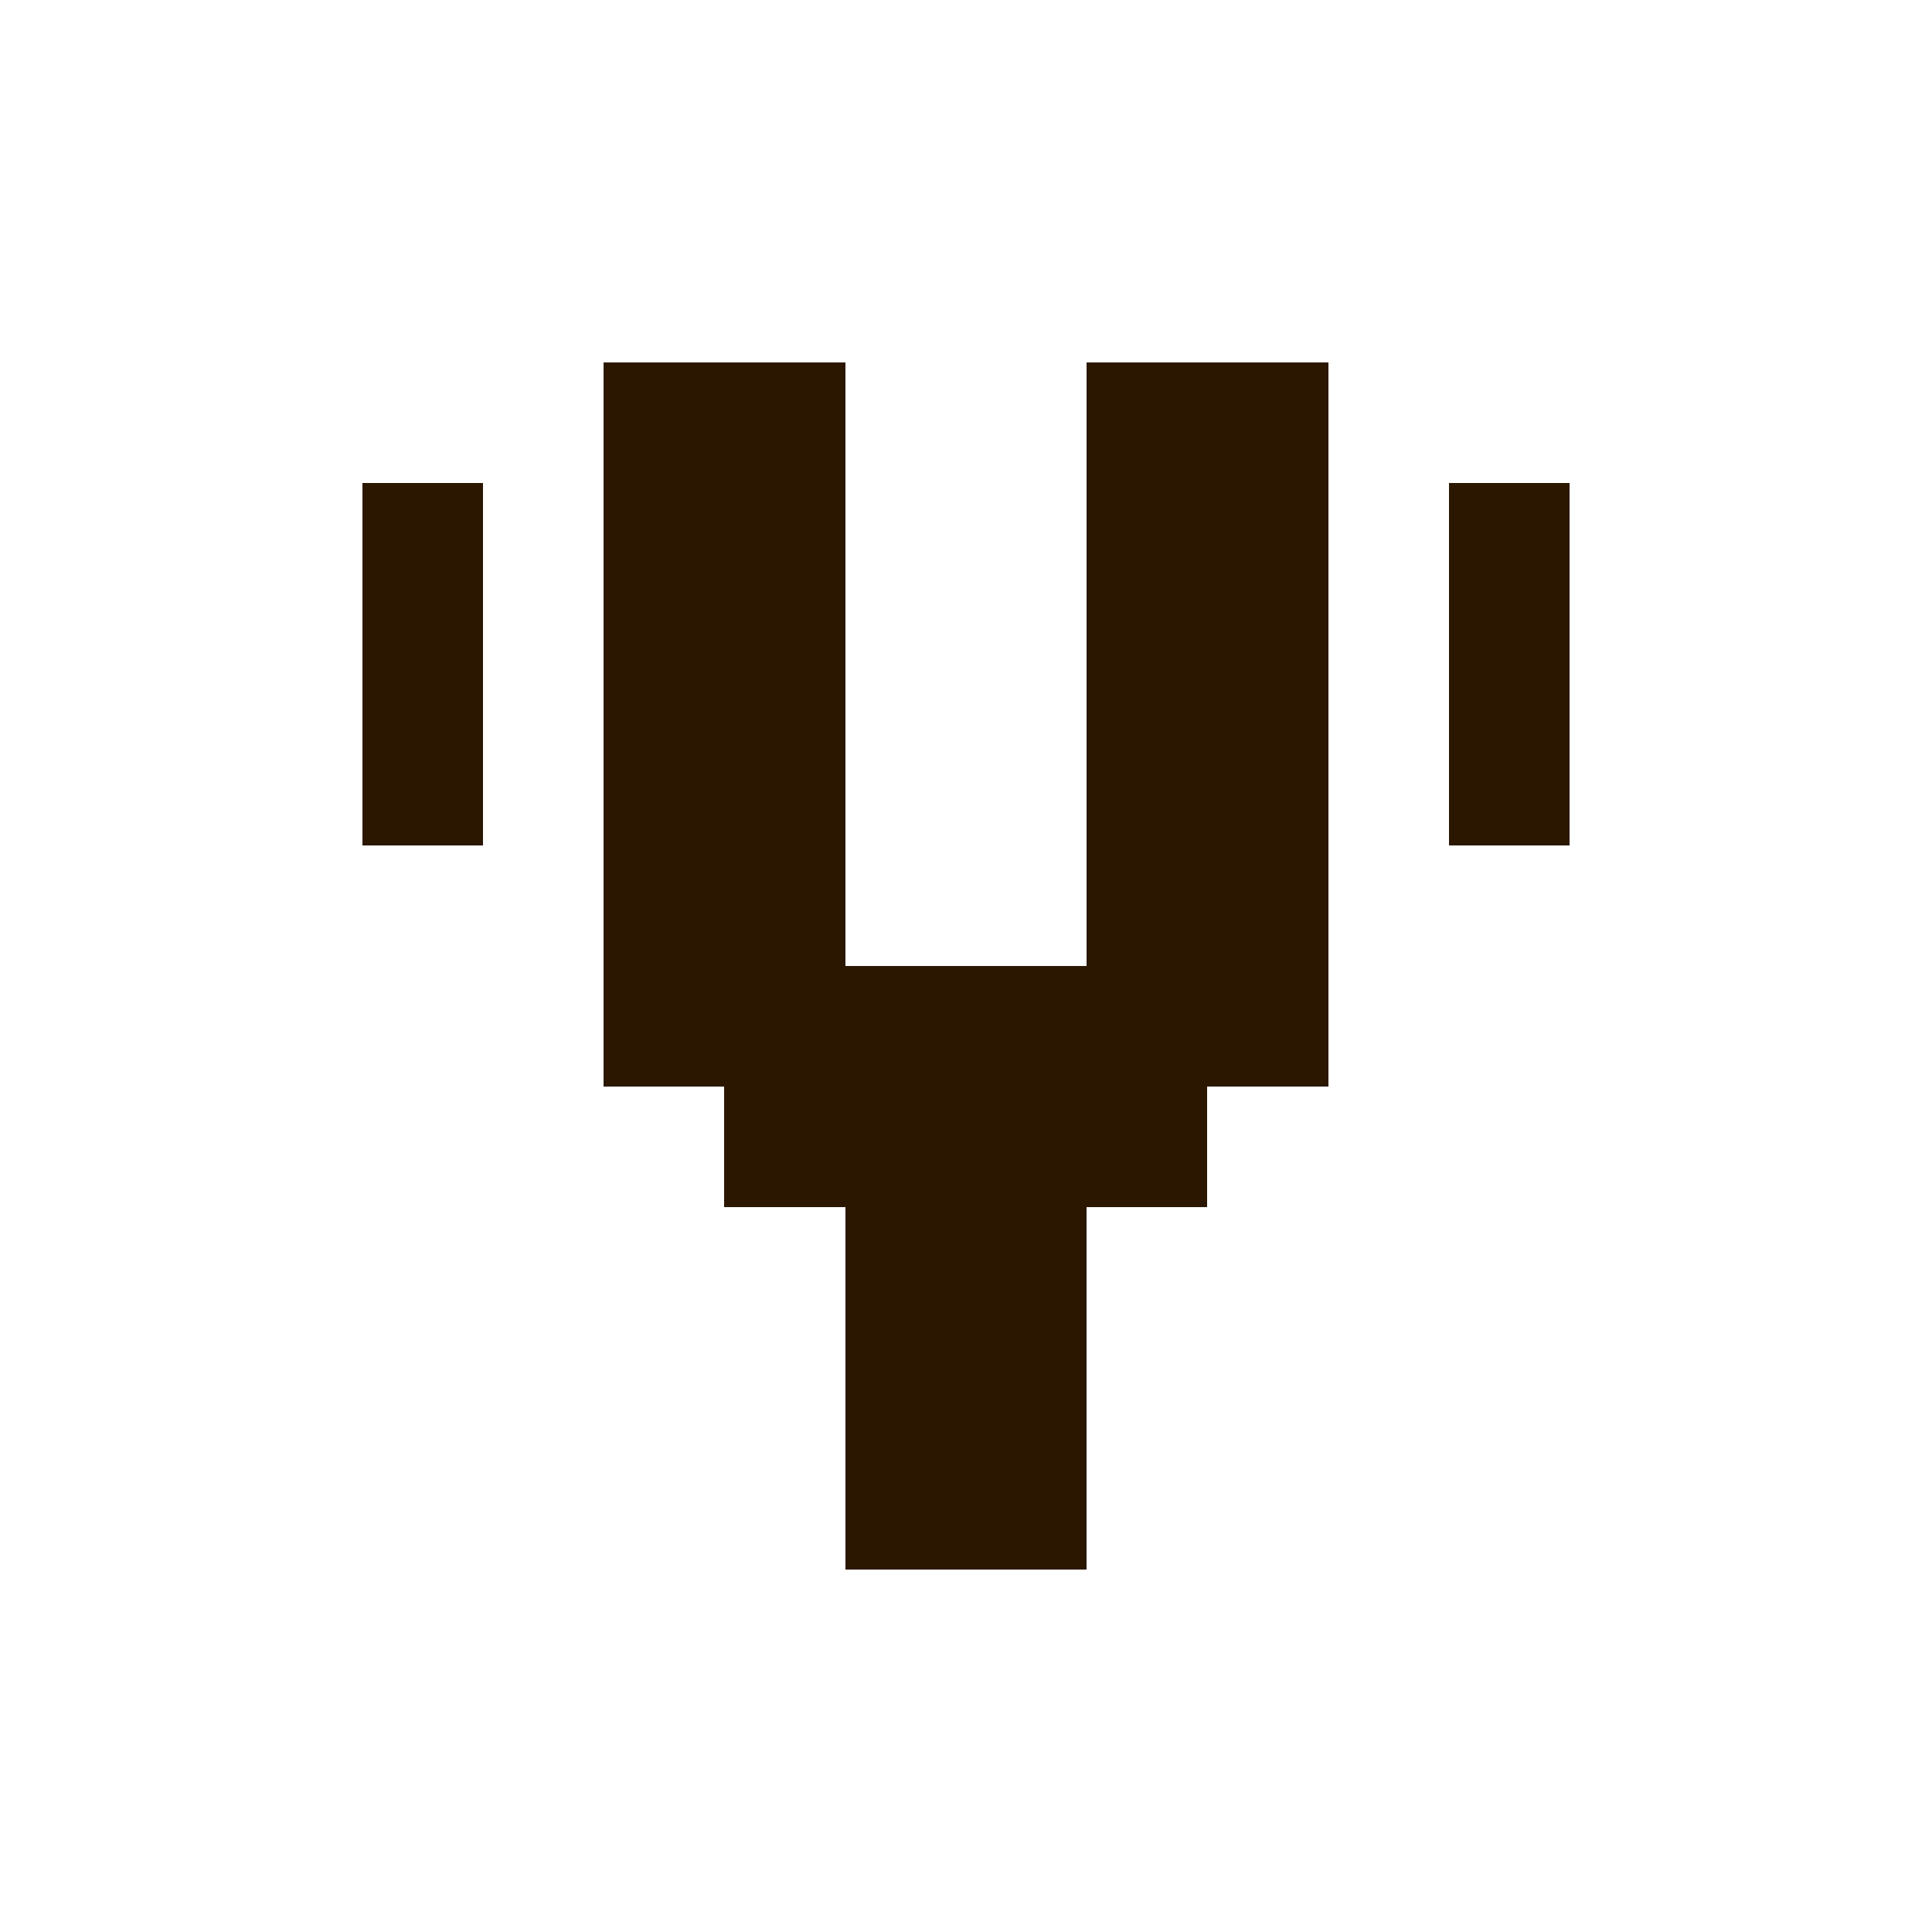
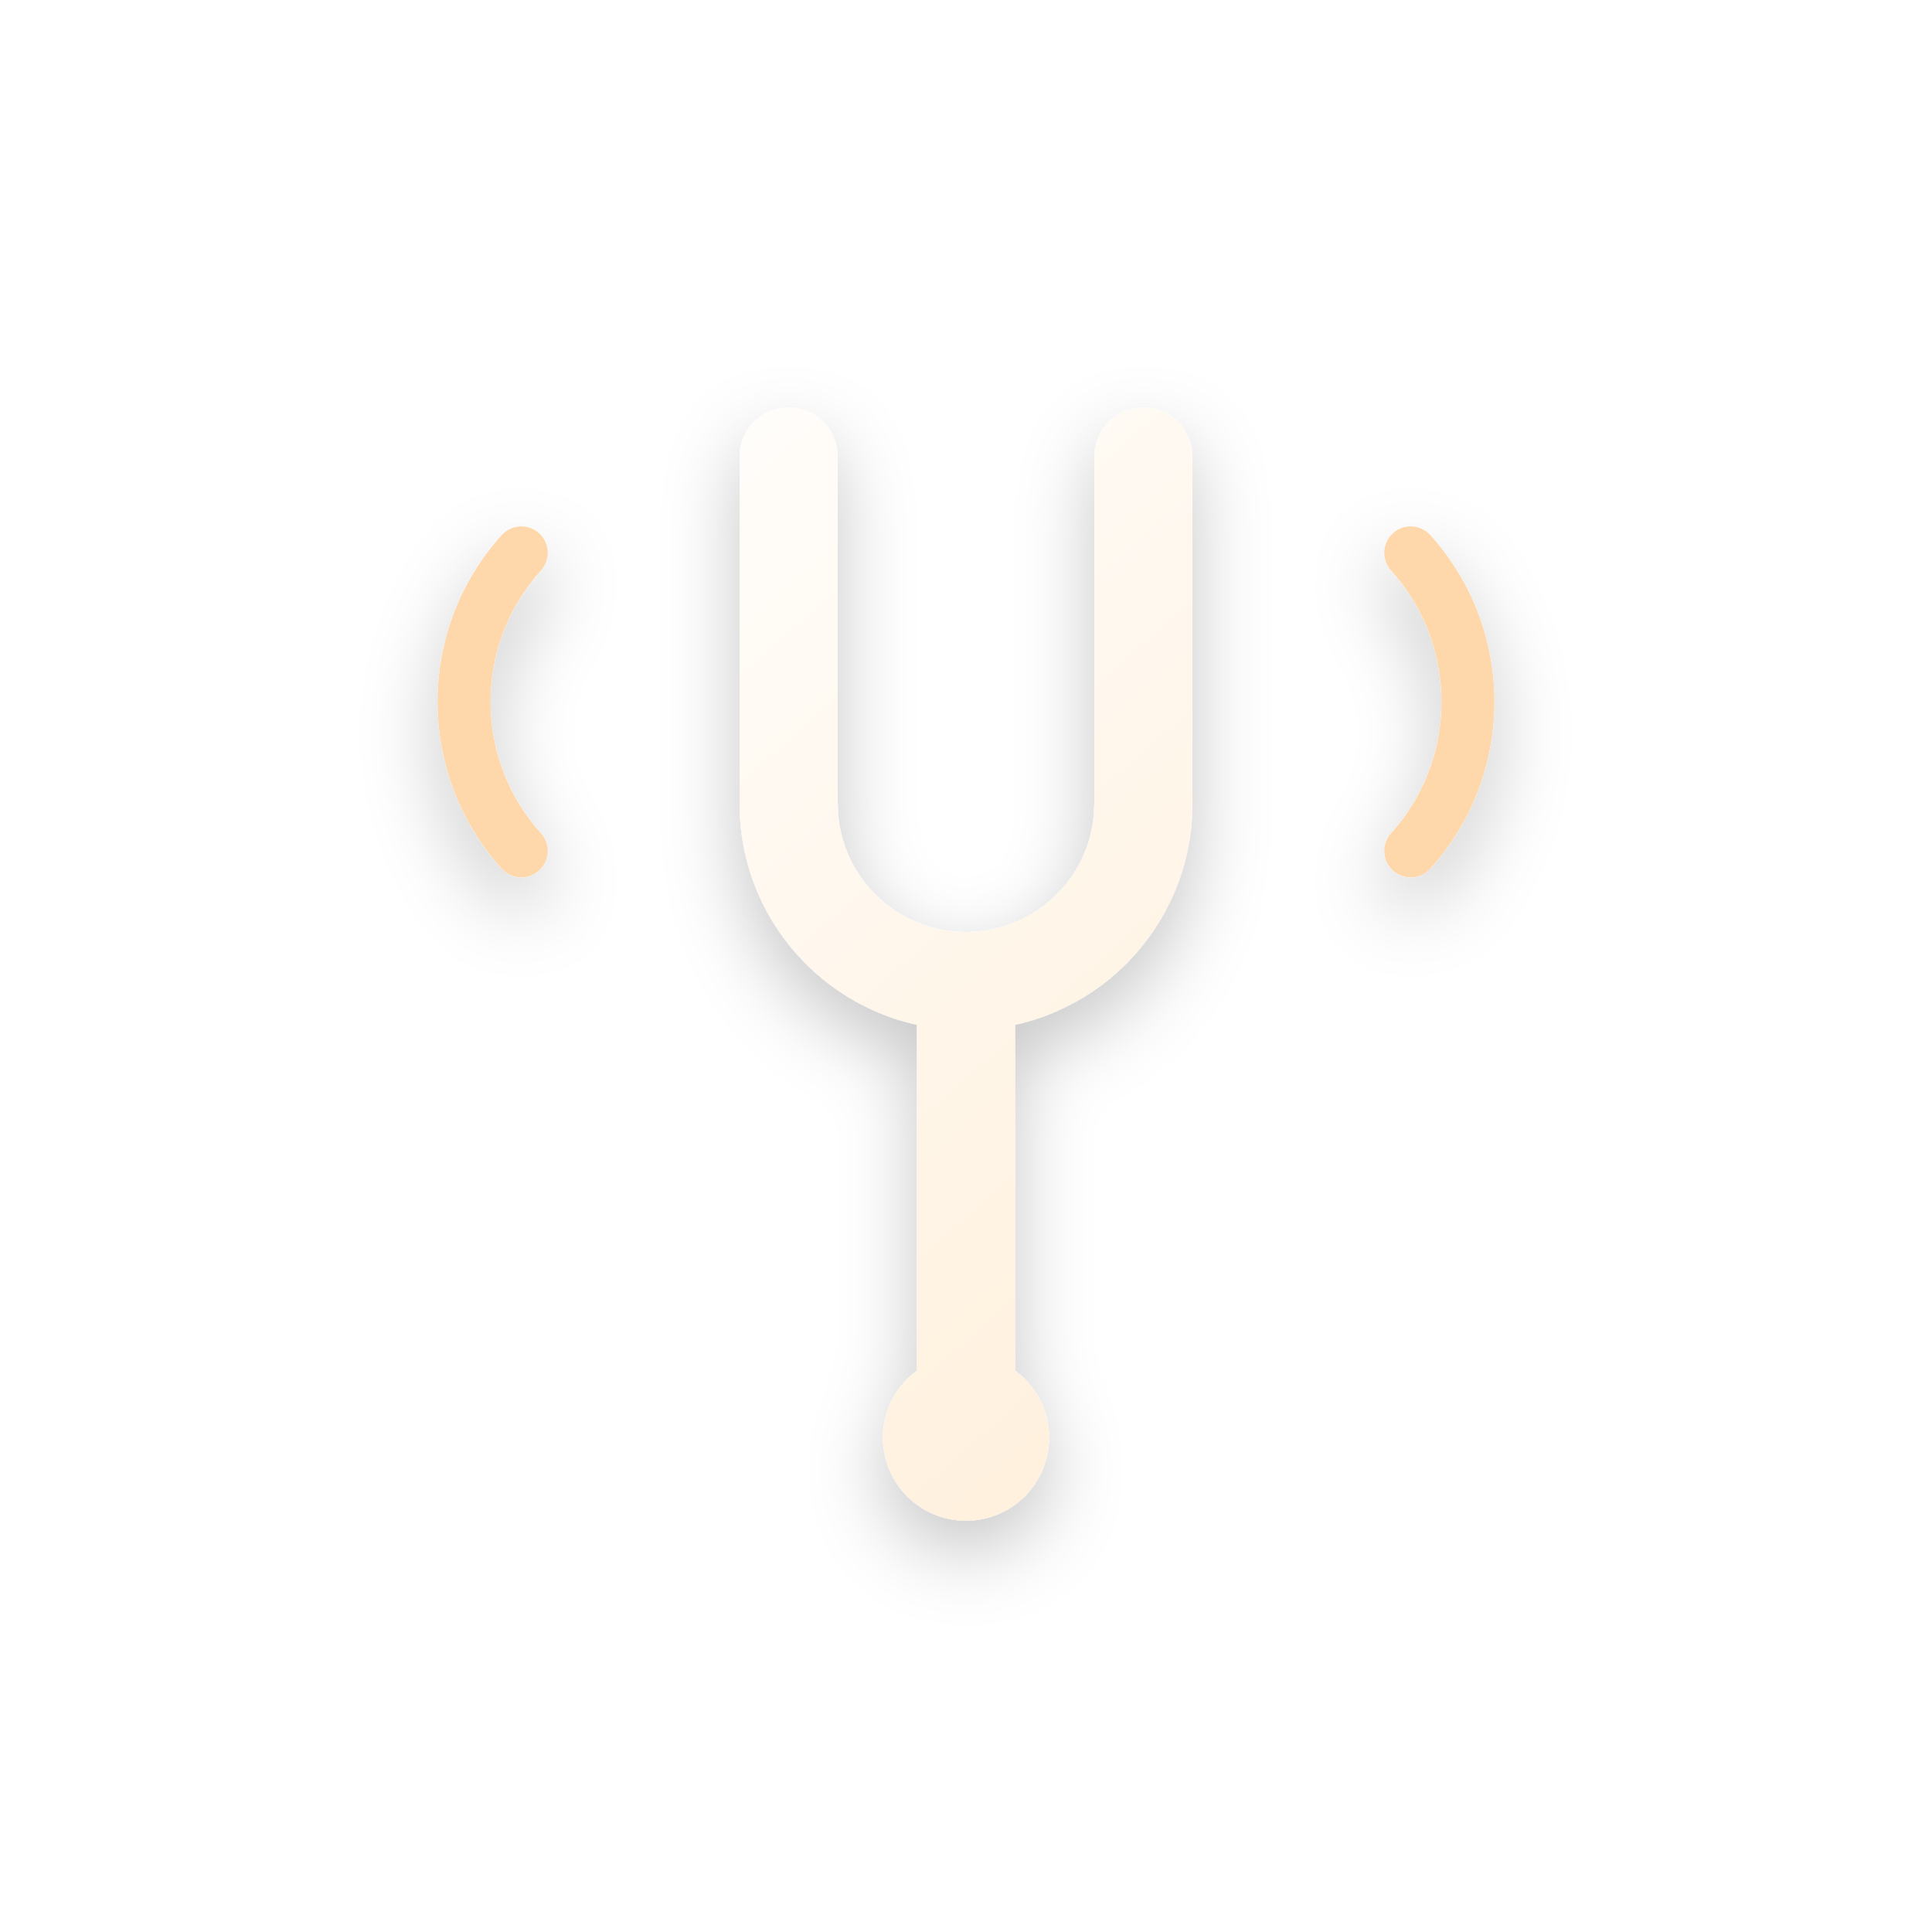
- <svg xmlns="http://www.w3.org/2000/svg" viewBox="0 0 1024 1024" shape-rendering="crispEdges">
-   <g fill="#2B1700">
-     <rect x="320" y="192" width="128" height="320" />
-     <rect x="576" y="192" width="128" height="320" />
-     <rect x="320" y="512" width="384" height="64" />
-     <rect x="384" y="576" width="256" height="64" />
-     <rect x="448" y="640" width="128" height="192" />
-     <rect x="192" y="256" width="64" height="192" />
-     <rect x="768" y="256" width="64" height="192" />
+ <svg xmlns="http://www.w3.org/2000/svg" viewBox="0 0 1024 1024" width="1024" height="1024">
+   <defs>
+     <filter id="sh" x="-20%" y="-20%" width="140%" height="140%">
+       <feDropShadow dx="0" dy="16" stdDeviation="20" flood-color="#000000" flood-opacity="0.22" />
+     </filter>
+     <linearGradient id="fg" x1="256" y1="220" x2="768" y2="800" gradientUnits="userSpaceOnUse">
+       <stop offset="0%" stop-color="#FFFFFF" />
+       <stop offset="100%" stop-color="#FFEDD5" />
+     </linearGradient>
+   </defs>
+   <g filter="url(#sh)">
+     <path d="M 276.3 451.0 A 118.0 118.0 0 0 1 276.3 293.0" fill="none" stroke="#FED7AA" stroke-width="28" stroke-linecap="round" />
+     <path d="M 747.7 293.0 A 118.0 118.0 0 0 1 747.7 451.0" fill="none" stroke="#FED7AA" stroke-width="28" stroke-linecap="round" />
+     <path d="M 418 242 V 426 A 94 94 0 0 0 606 426 V 242" fill="none" stroke="url(#fg)" stroke-width="52" stroke-linecap="round" />
+     <line x1="512" y1="520" x2="512" y2="758" stroke="url(#fg)" stroke-width="52" stroke-linecap="round" />
+     <circle cx="512" cy="762" r="44" fill="url(#fg)" />
  </g>
</svg>
